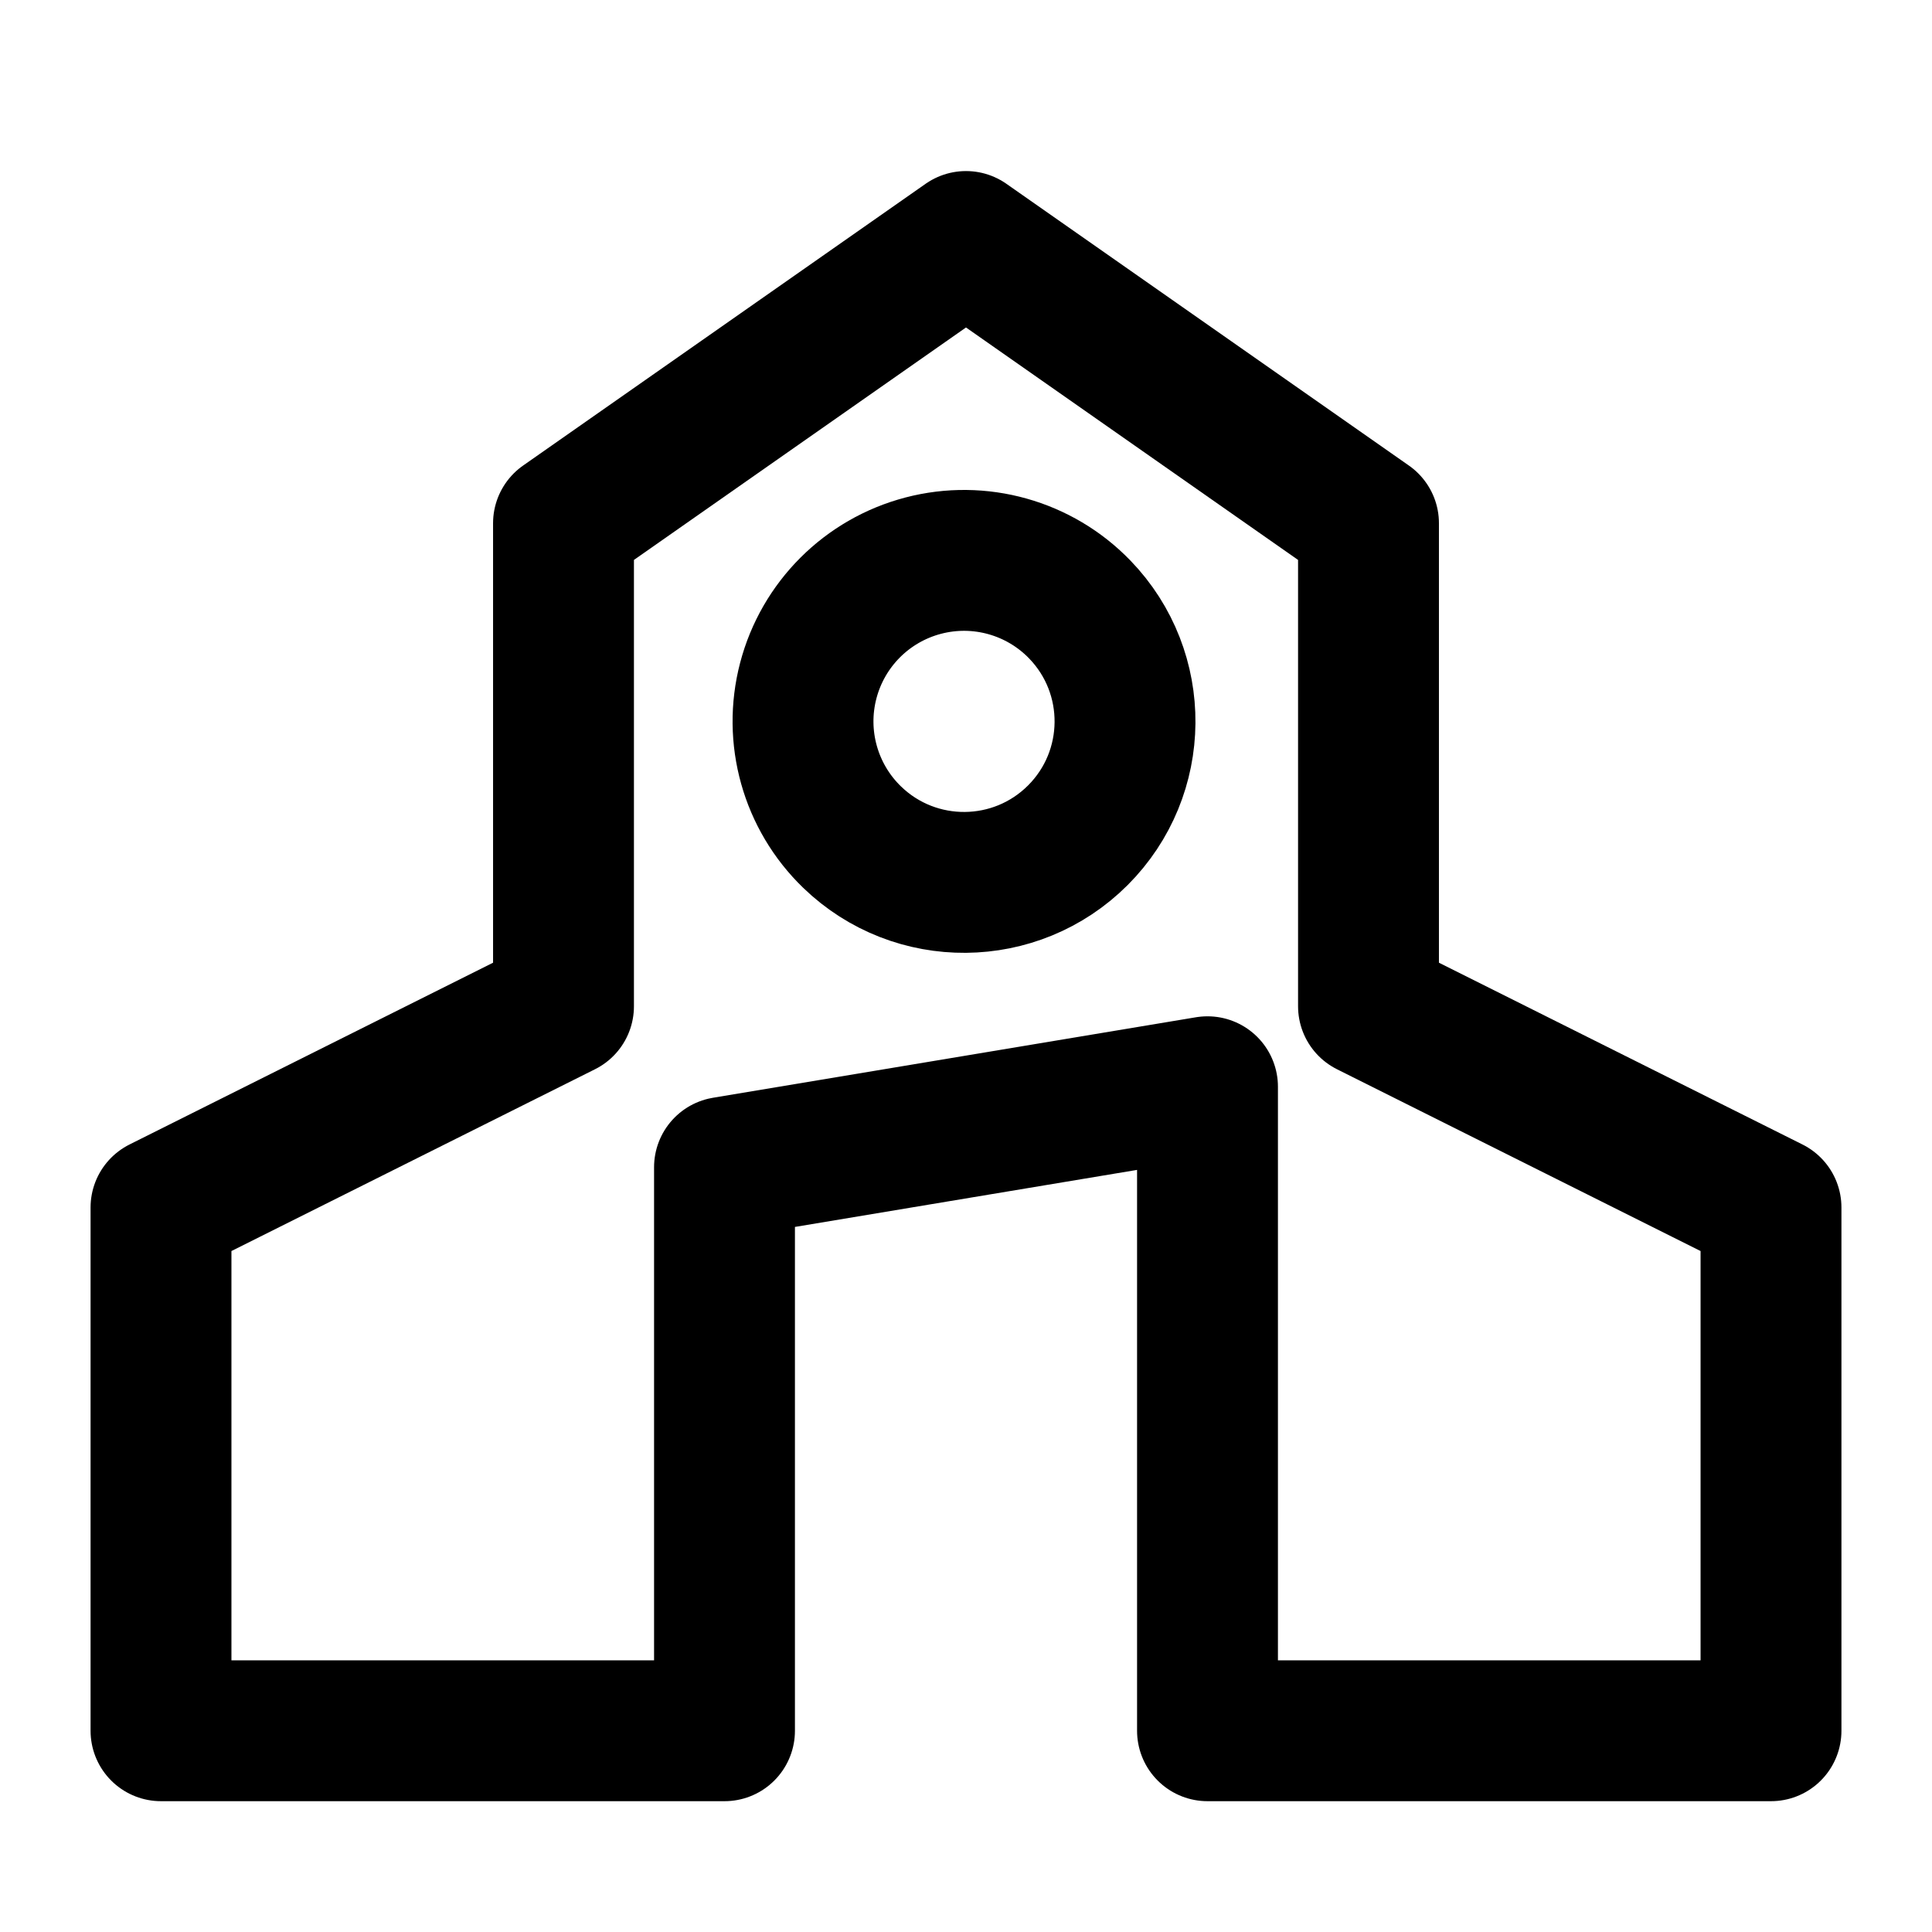
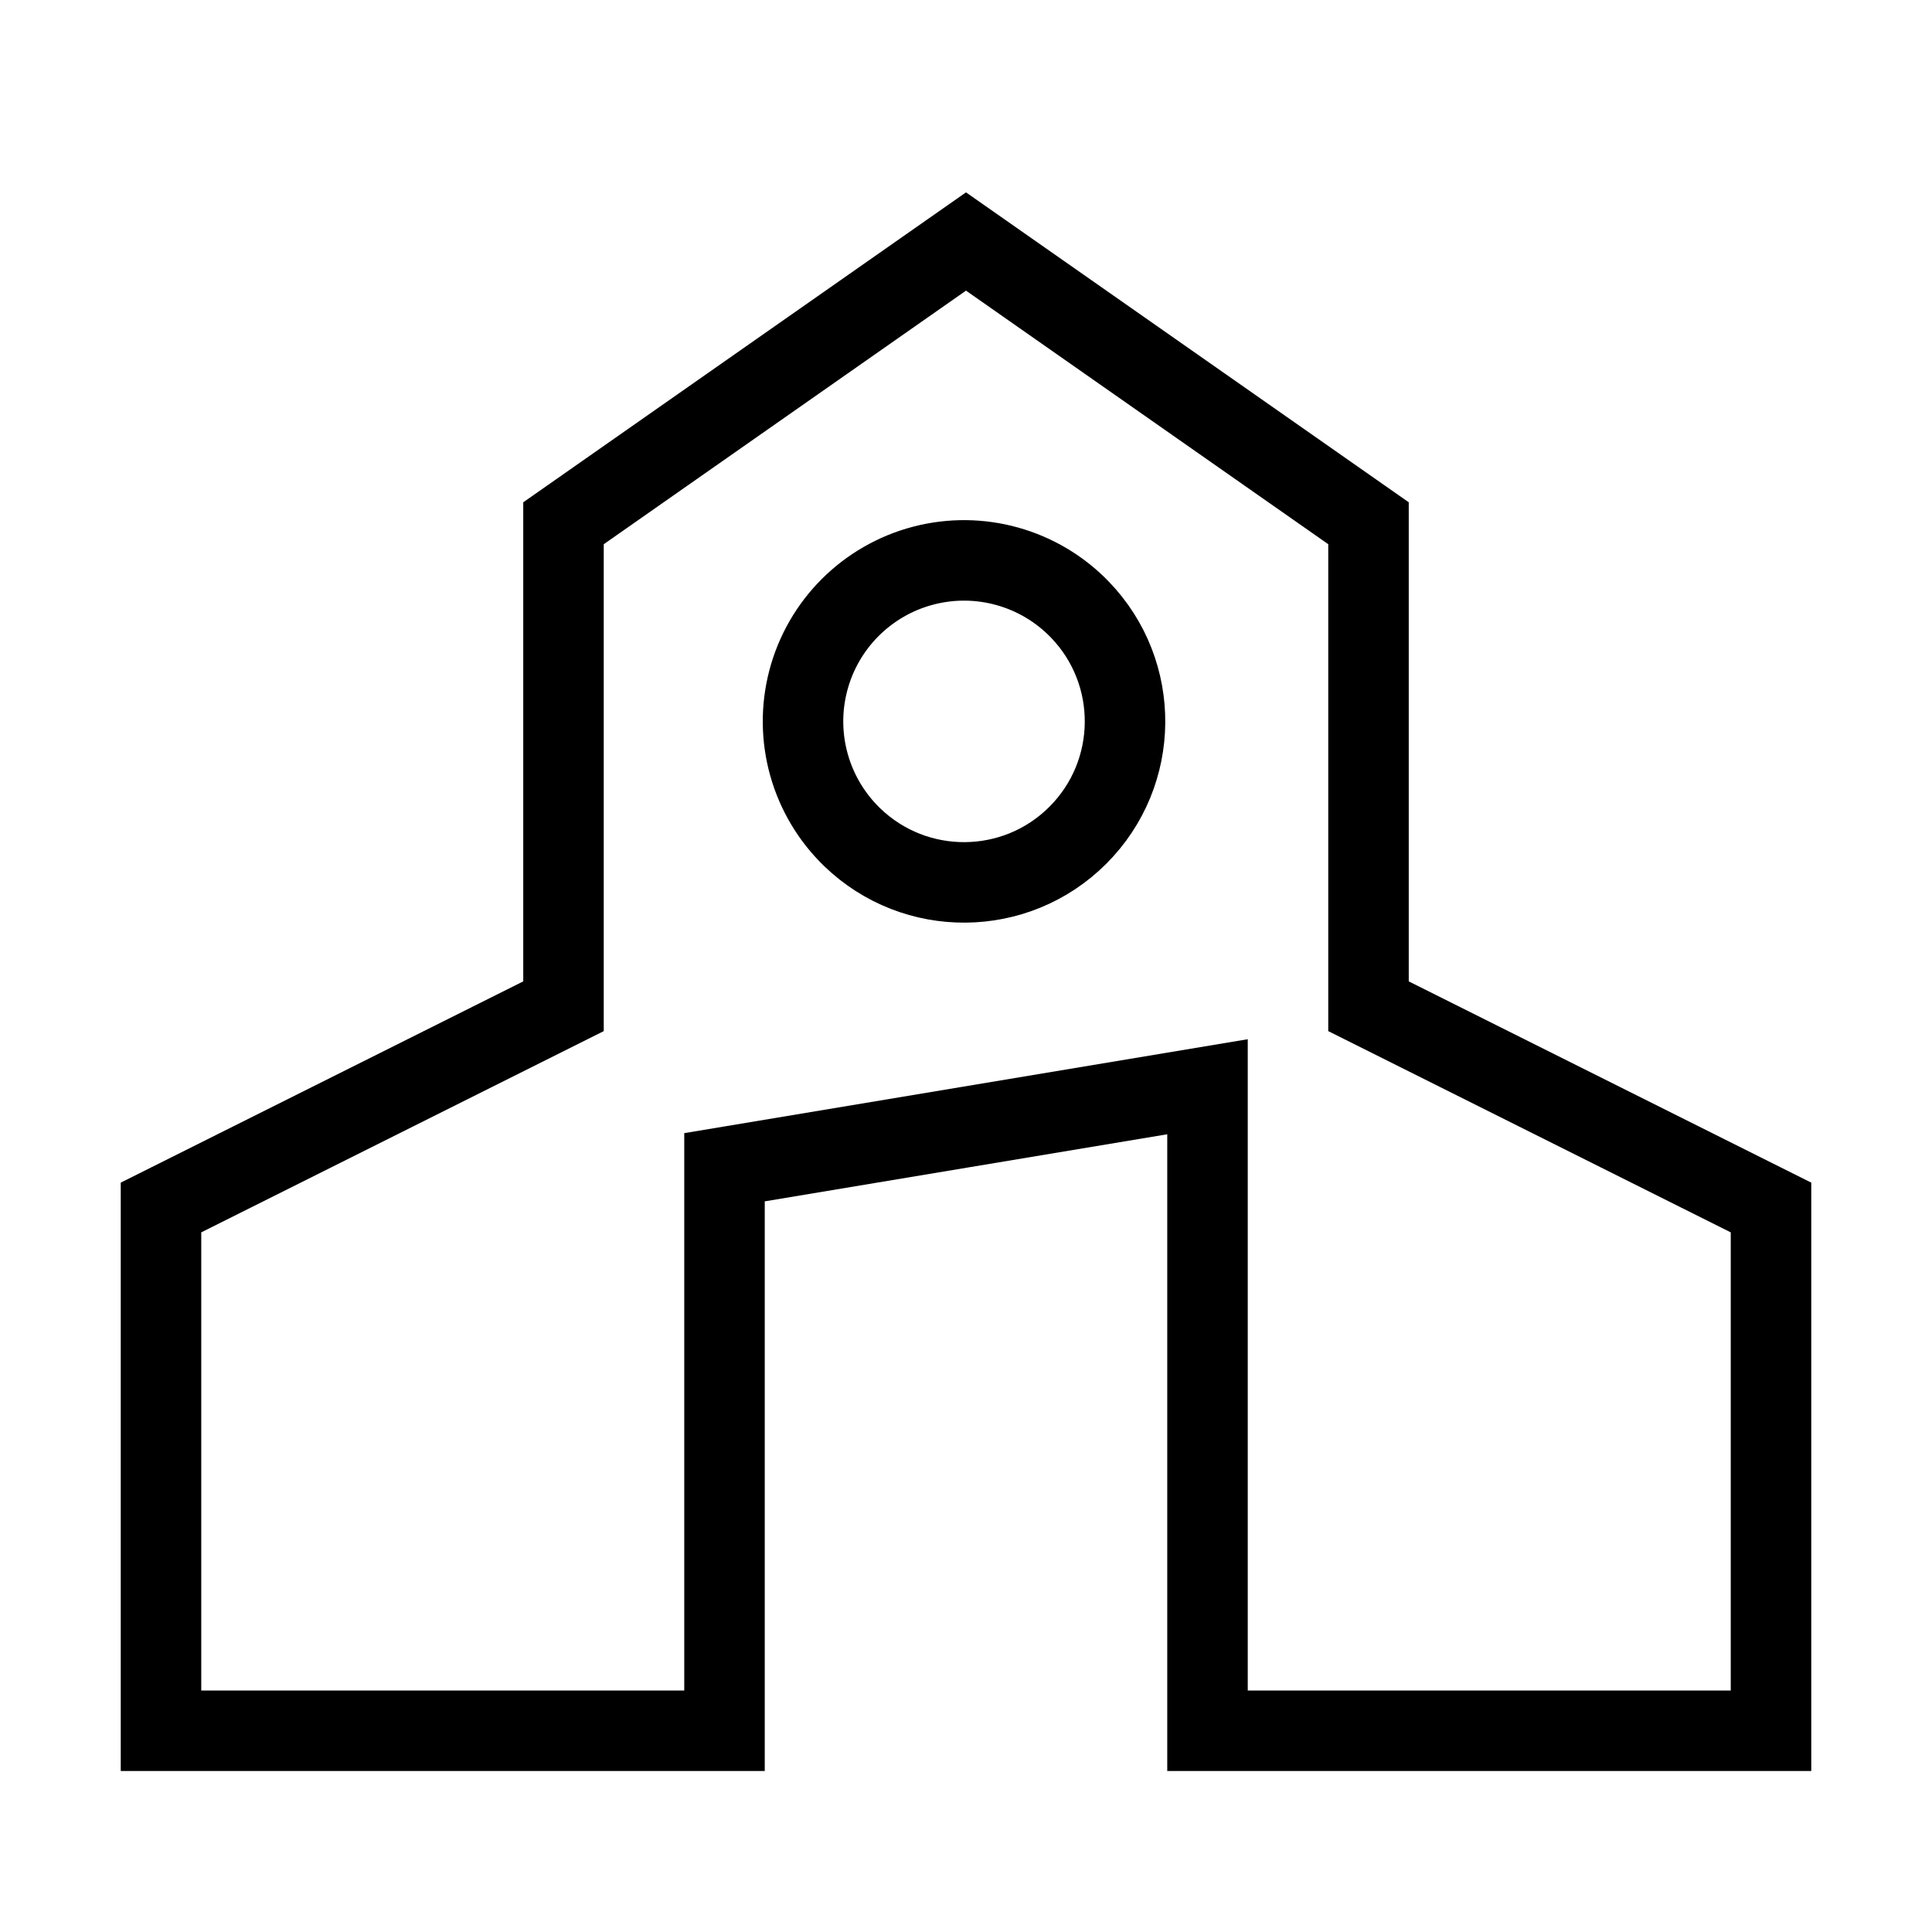
- <svg xmlns="http://www.w3.org/2000/svg" width="24" height="24" fill="none">
-   <path stroke="currentcolor" stroke-linecap="round" stroke-linejoin="round" stroke-width="1.75" d="M10.586 10.4a2 2 0 1 1 2.828-2.828 2 2 0 0 1-2.828 2.828Z" />
-   <path stroke="currentcolor" stroke-linecap="square" stroke-linejoin="round" stroke-width="1.75" d="M2 21.5h7v-7l6-1v8h7V15l-5-2.5v-6L12 3 7 6.5v6L2 15v6.5Z" />
+ <svg xmlns="http://www.w3.org/2000/svg" viewBox="0 0 24 24" fill="none">
+   <path stroke="currentcolor" d="M10.586 10.4a2 2 0 1 1 2.828-2.828 2 2 0 0 1-2.828 2.828Z" />
+   <path stroke="currentcolor" d="M2 21.5h7v-7l6-1v8h7V15l-5-2.5v-6L12 3 7 6.5v6L2 15v6.5Z" />
</svg>
